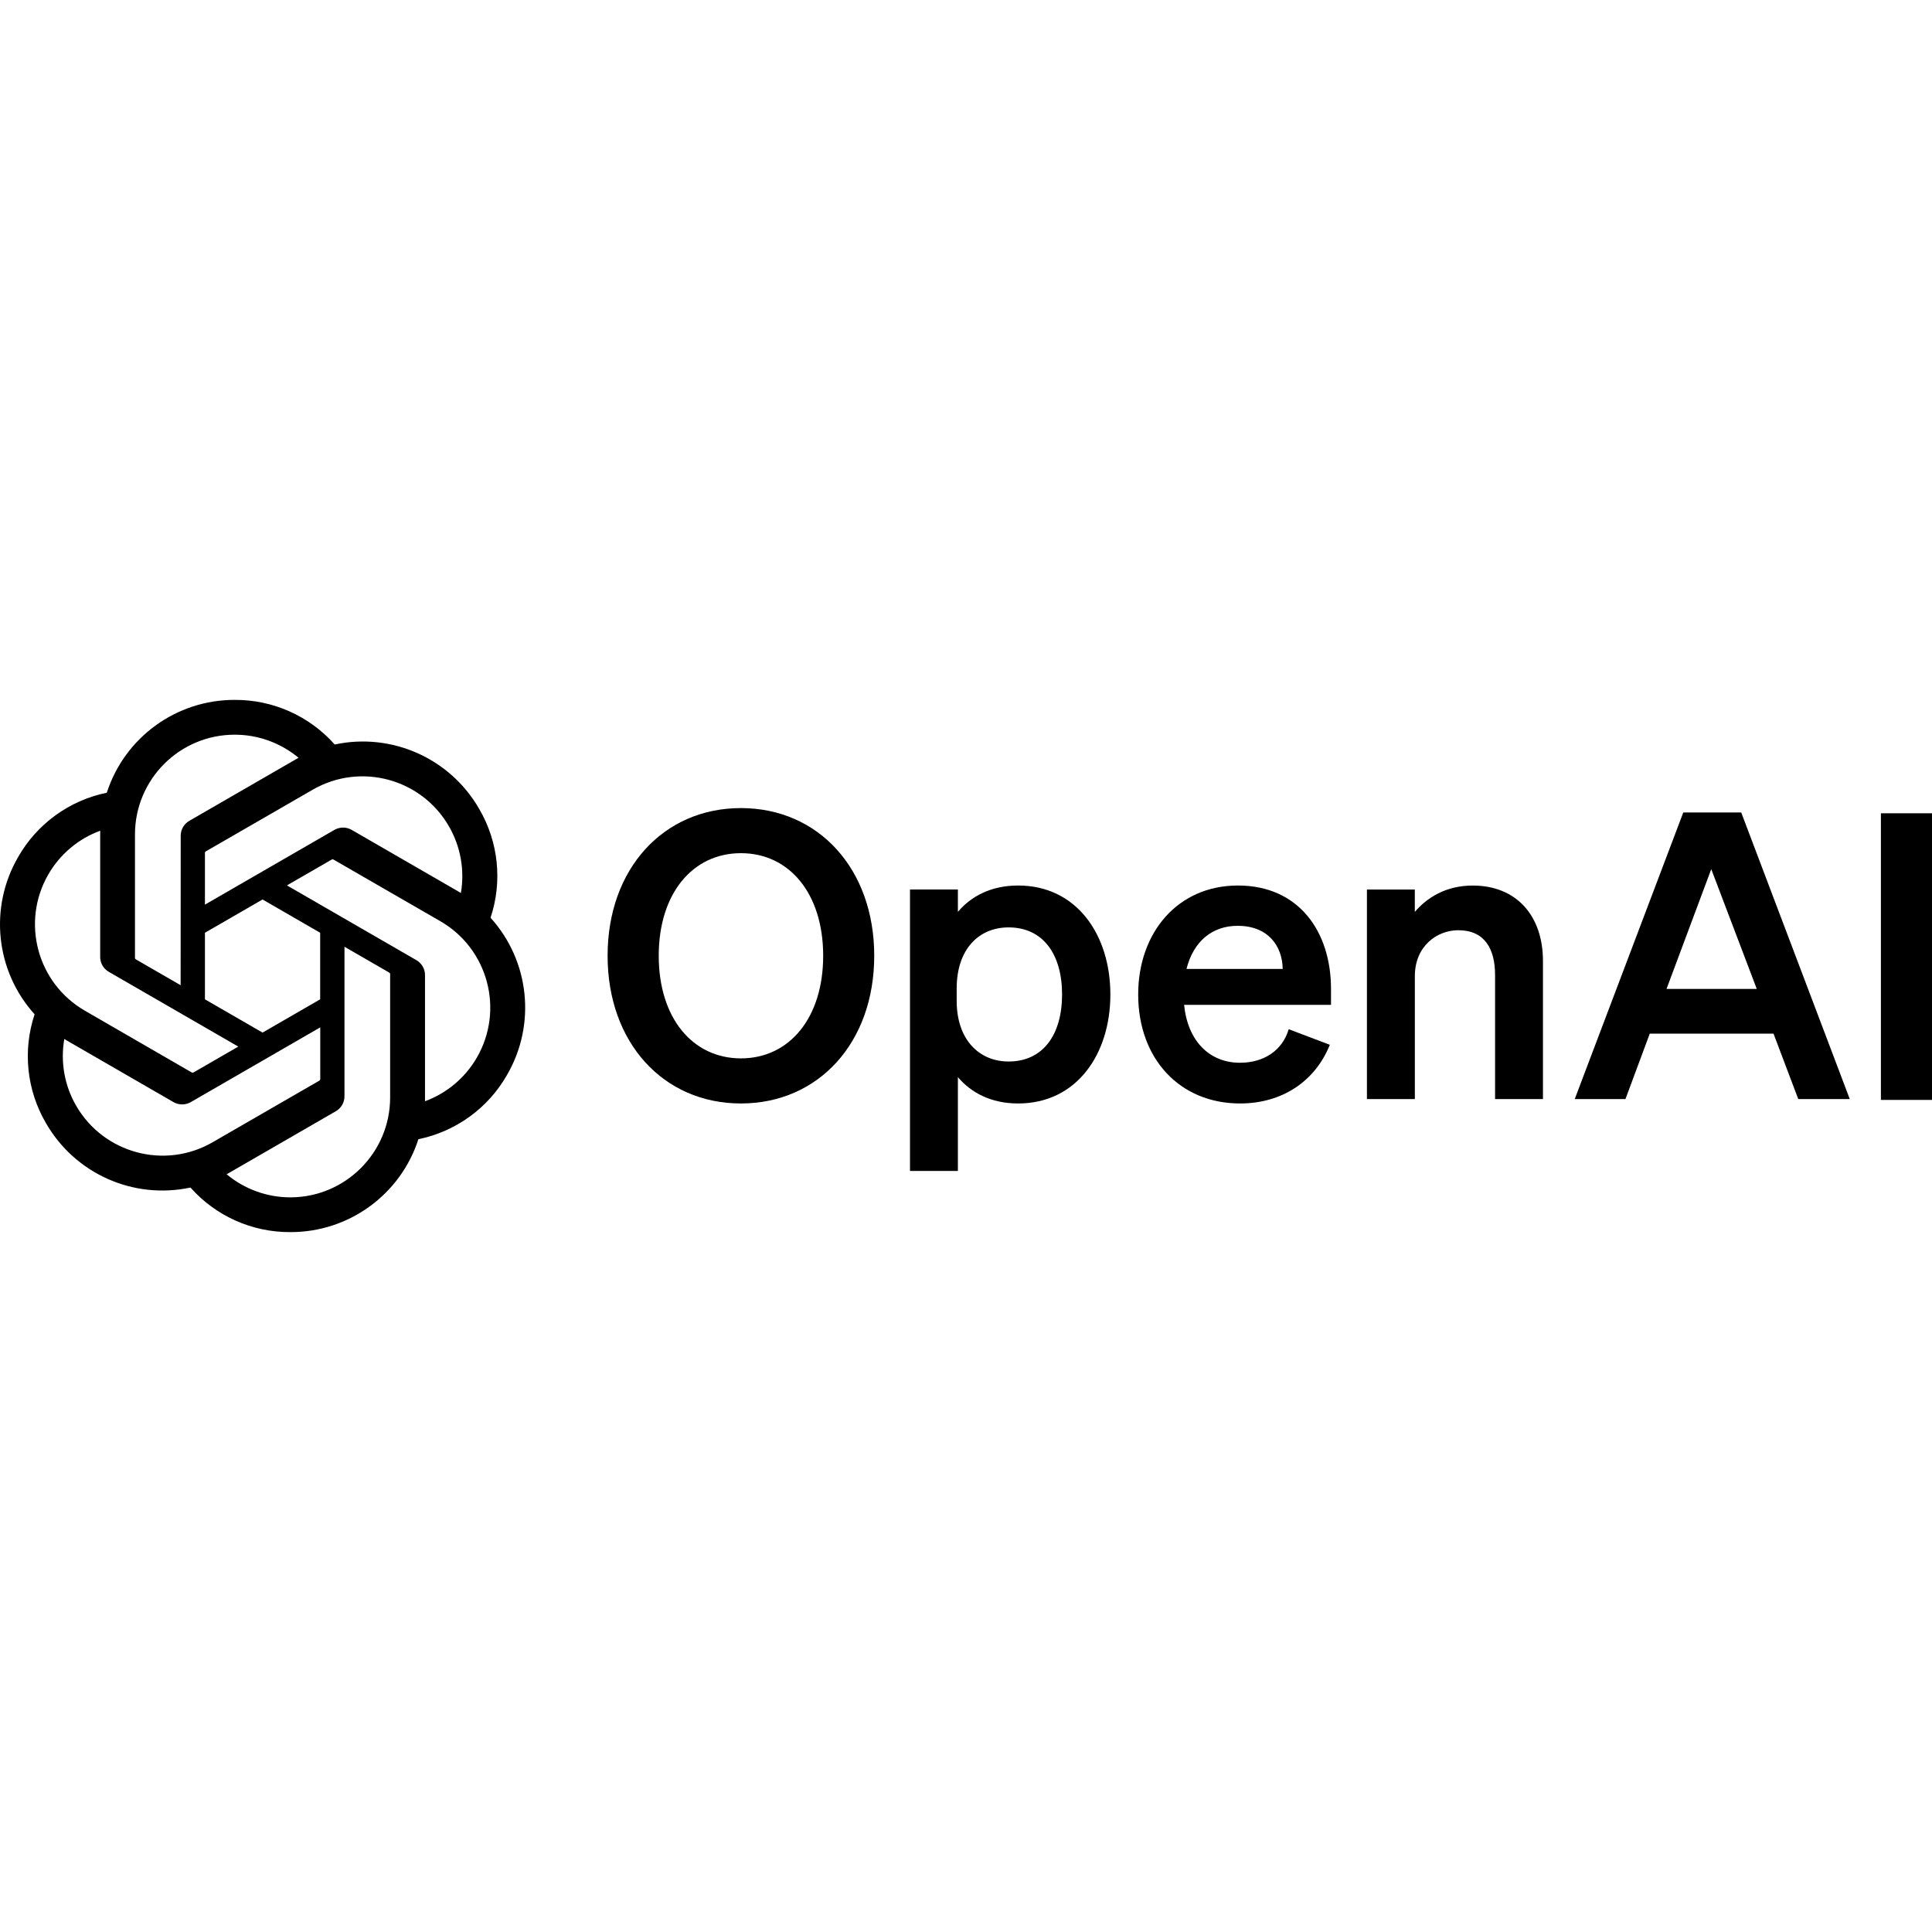
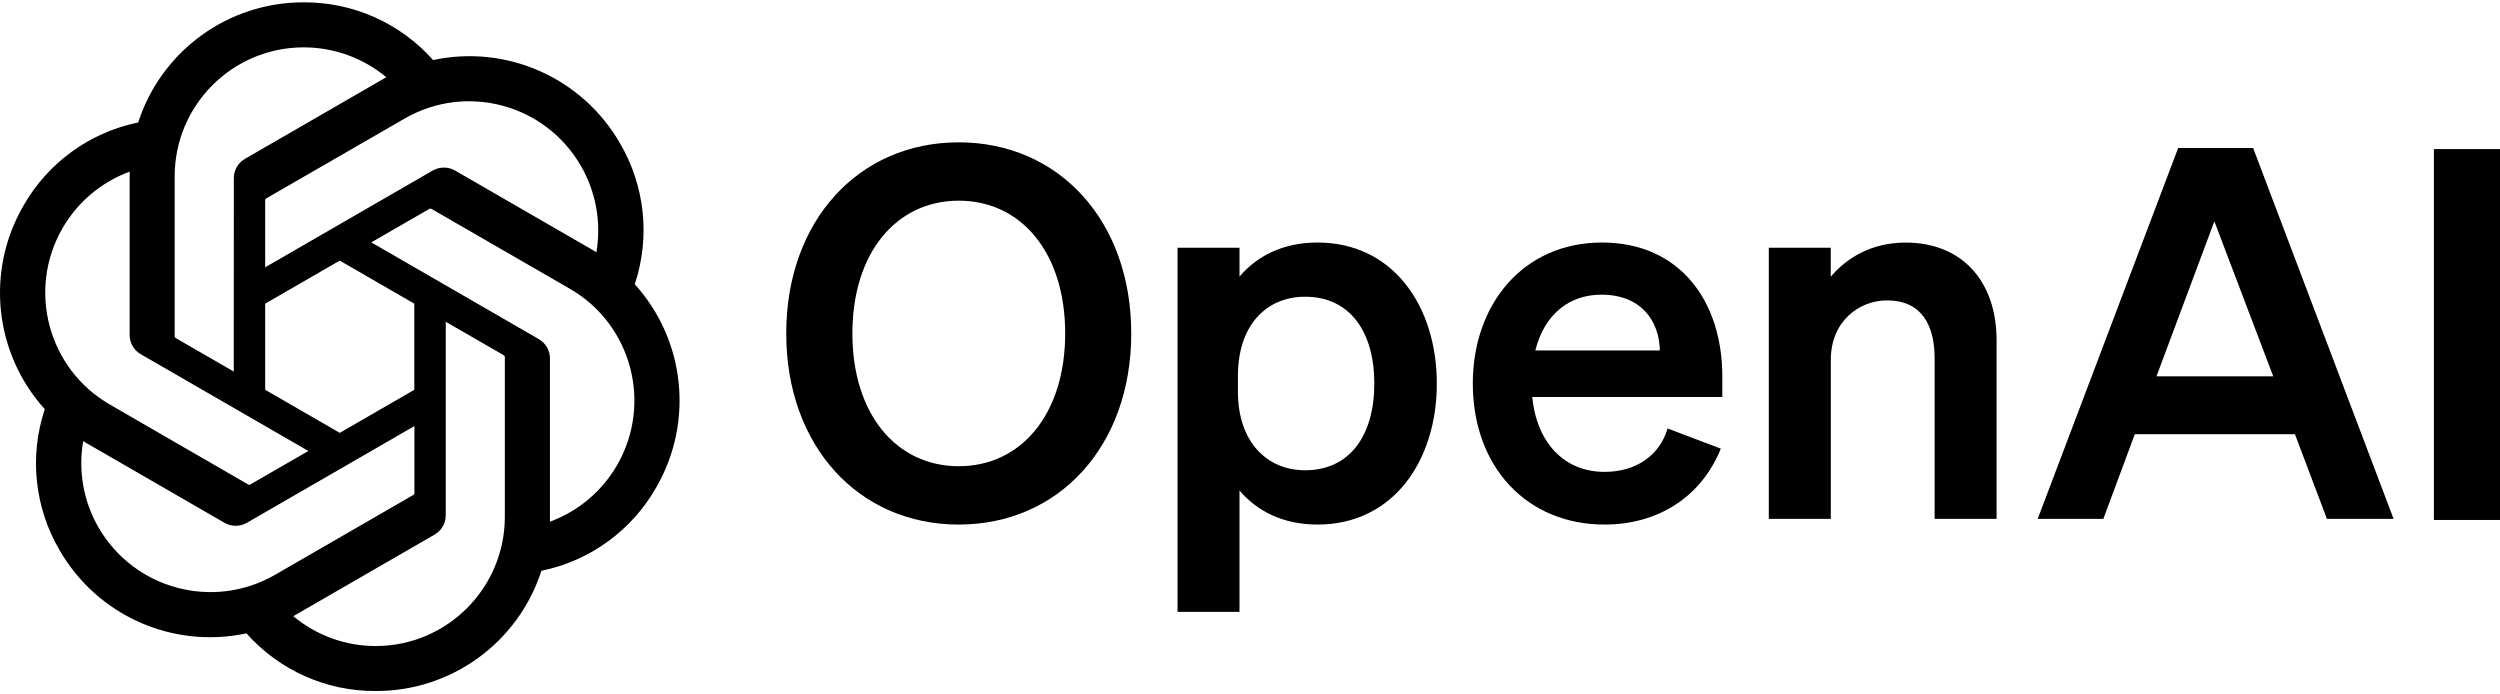
- <svg xmlns="http://www.w3.org/2000/svg" version="1.1" id="Layer_1" x="0px" y="0px" viewBox="0 0 512 512" style="enable-background:new 0 0 512 512;" xml:space="preserve">
+ <svg xmlns="http://www.w3.org/2000/svg" version="1.1" id="Layer_1" x="0px" y="0px" viewBox="0 185 512 142" style="enable-background:new 0 185 512 142;" xml:space="preserve">
  <g>
    <path d="M161.02,253.29c0,23.06,14.81,39.14,35.33,39.14s35.33-16.08,35.33-39.14s-14.81-39.14-35.33-39.14   S161.02,230.22,161.02,253.29z M218.15,253.29c0,16.5-8.99,27.19-21.79,27.19c-12.8,0-21.79-10.68-21.79-27.19   s8.99-27.19,21.79-27.19C209.16,226.1,218.15,236.78,218.15,253.29z" />
    <path d="M269.82,292.43c15.55,0,24.44-13.12,24.44-28.88c0-15.76-8.89-28.88-24.44-28.88c-7.19,0-12.48,2.86-15.97,6.98v-5.92   h-12.69v74.58h12.69v-24.86C257.34,289.57,262.63,292.43,269.82,292.43z M253.53,261.96c0-10.47,5.92-16.19,13.75-16.19   c9.2,0,14.18,7.19,14.18,17.77c0,10.58-4.97,17.77-14.18,17.77c-7.83,0-13.75-5.82-13.75-16.08V261.96z" />
    <path d="M328.62,292.43c11.11,0,19.89-5.82,23.8-15.55l-10.9-4.13c-1.69,5.71-6.66,8.89-12.91,8.89c-8.15,0-13.86-5.82-14.81-15.34   h38.93v-4.23c0-15.23-8.57-27.4-24.65-27.4c-16.08,0-26.45,12.59-26.45,28.88C301.64,280.69,312.75,292.43,328.62,292.43   L328.62,292.43z M327.98,245.35c8.04,0,11.85,5.29,11.95,11.43h-25.5C316.34,249.27,321.42,245.35,327.98,245.35L327.98,245.35z" />
    <path d="M362.26,291.27h12.69v-32.58c0-7.93,5.82-12.17,11.53-12.17c6.98,0,9.73,4.97,9.73,11.85v32.9h12.69v-36.6   c0-11.95-6.98-19.99-18.62-19.99c-7.19,0-12.17,3.28-15.34,6.98v-5.92h-12.69V291.27z" />
    <path d="M446.09,215.31l-28.77,75.96h13.44l6.45-17.35H470l6.56,17.35h13.65l-28.77-75.96L446.09,215.31z M453.5,230.33   l12.06,31.74h-23.91L453.5,230.33z" />
    <rect x="498.46" y="215.53" width="13.54" height="75.96" />
    <path d="M130,243.21c3.2-9.6,2.1-20.13-3.02-28.86c-7.7-13.4-23.17-20.29-38.28-17.05c-6.72-7.57-16.38-11.88-26.5-11.82   c-15.45-0.04-29.15,9.91-33.9,24.6c-9.92,2.03-18.49,8.24-23.5,17.05c-7.75,13.36-5.99,30.21,4.37,41.67   c-3.2,9.6-2.1,20.13,3.02,28.86c7.7,13.4,23.17,20.29,38.28,17.05c6.72,7.57,16.38,11.88,26.5,11.81   c15.45,0.04,29.16-9.91,33.91-24.62c9.92-2.03,18.49-8.24,23.5-17.05C142.13,271.49,140.36,254.66,130,243.21L130,243.21z    M76.98,317.31c-6.18,0.01-12.17-2.16-16.92-6.12c0.22-0.11,0.59-0.32,0.83-0.47l28.09-16.22c1.44-0.82,2.32-2.34,2.31-4v-39.6   l11.87,6.85c0.13,0.06,0.21,0.19,0.23,0.33v32.79C103.37,305.45,91.56,317.28,76.98,317.31L76.98,317.31z M20.19,293.05   c-3.1-5.35-4.21-11.62-3.15-17.71c0.21,0.12,0.57,0.35,0.83,0.5l28.09,16.22c1.42,0.83,3.19,0.83,4.62,0l34.29-19.8v13.71   c0.01,0.14-0.06,0.28-0.17,0.37l-28.39,16.39C43.66,310.01,27.51,305.68,20.19,293.05L20.19,293.05z M12.8,231.74   c3.09-5.36,7.96-9.46,13.76-11.59c0,0.24-0.01,0.67-0.01,0.97v32.45c-0.01,1.65,0.87,3.18,2.31,3.99l34.29,19.8l-11.87,6.85   c-0.12,0.08-0.27,0.09-0.4,0.04l-28.4-16.41C9.85,260.53,5.52,244.39,12.8,231.74L12.8,231.74z M110.33,254.44l-34.29-19.8   l11.87-6.85c0.12-0.08,0.27-0.09,0.4-0.04l28.4,16.39c12.64,7.3,16.97,23.48,9.67,36.12c-3.09,5.35-7.96,9.45-13.75,11.58v-33.42   C112.64,256.78,111.76,255.26,110.33,254.44L110.33,254.44z M122.14,236.66c-0.21-0.13-0.57-0.35-0.83-0.5l-28.09-16.22   c-1.42-0.83-3.19-0.83-4.62,0l-34.29,19.8v-13.71c-0.01-0.14,0.06-0.28,0.17-0.37l28.39-16.38c12.65-7.3,28.81-2.95,36.1,9.7   C122.06,224.32,123.18,230.58,122.14,236.66L122.14,236.66z M47.87,261.09l-11.87-6.85c-0.13-0.06-0.21-0.19-0.23-0.33v-32.79   c0.01-14.6,11.85-26.43,26.45-26.42c6.18,0,12.15,2.17,16.9,6.12c-0.22,0.11-0.59,0.32-0.83,0.47l-28.09,16.22   c-1.44,0.82-2.32,2.34-2.31,3.99L47.87,261.09L47.87,261.09z M54.31,247.19l15.27-8.82l15.27,8.82v17.64l-15.27,8.82l-15.27-8.82   L54.31,247.19z" />
  </g>
</svg>
